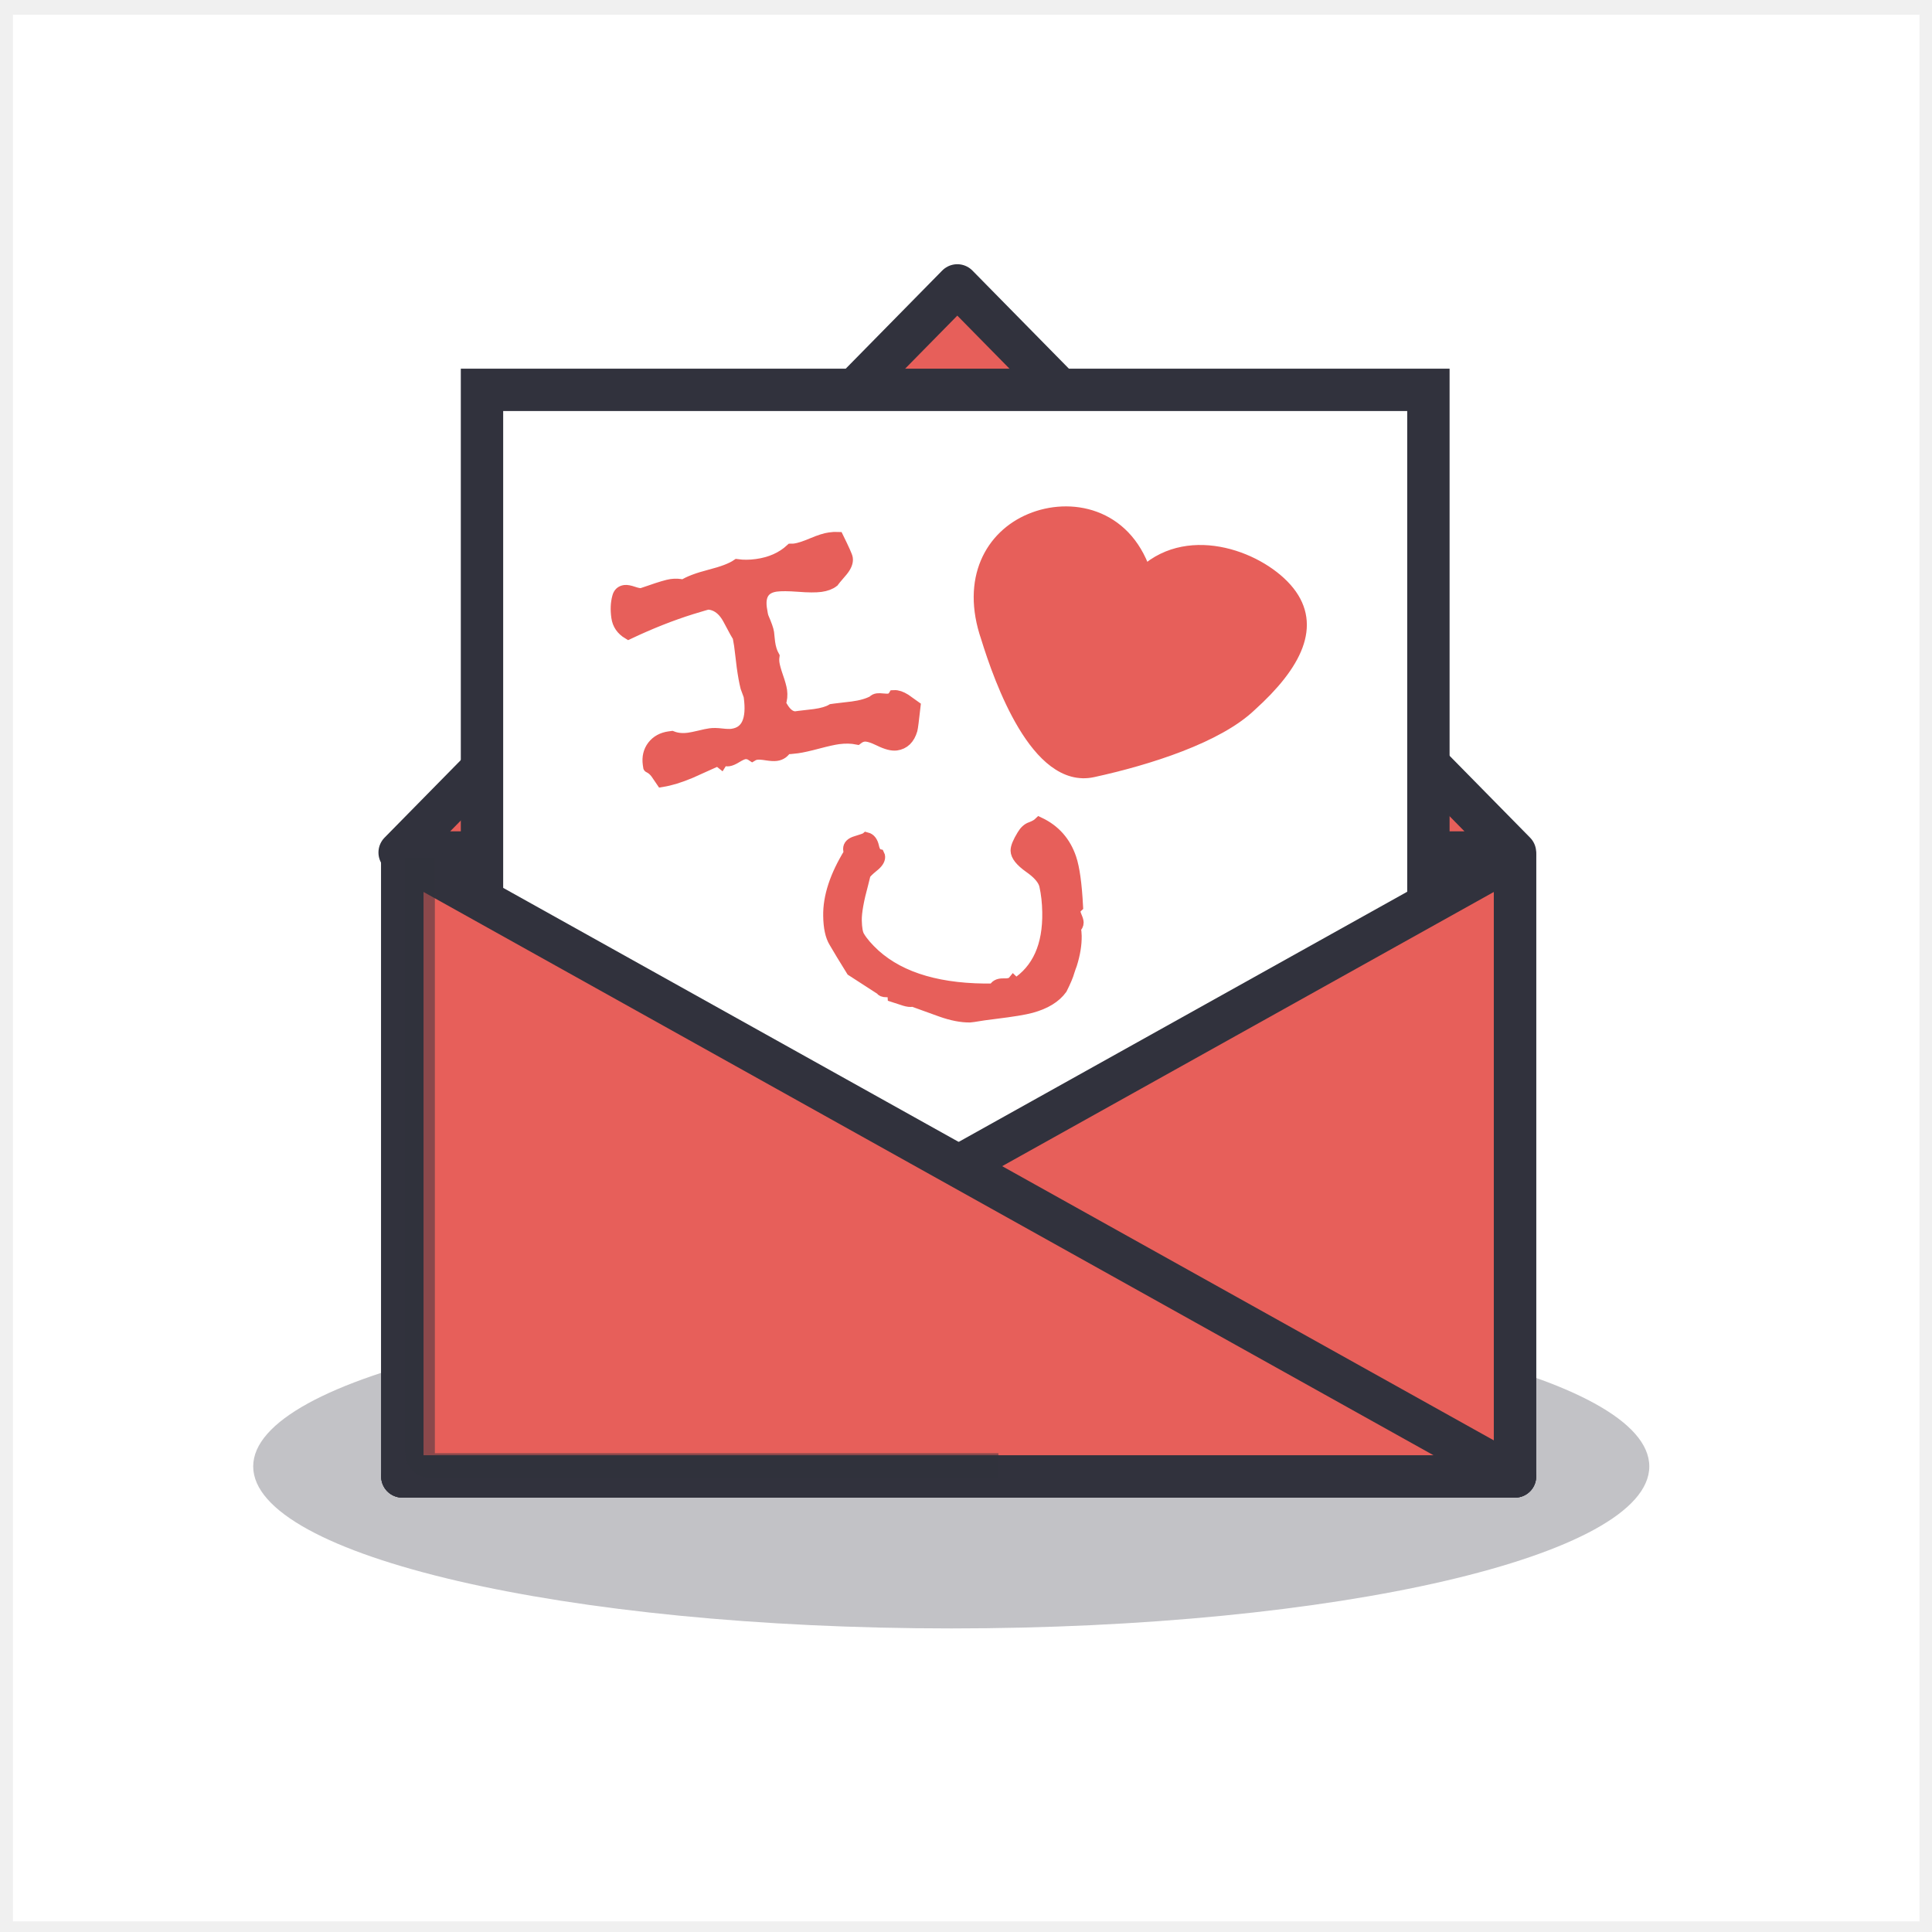
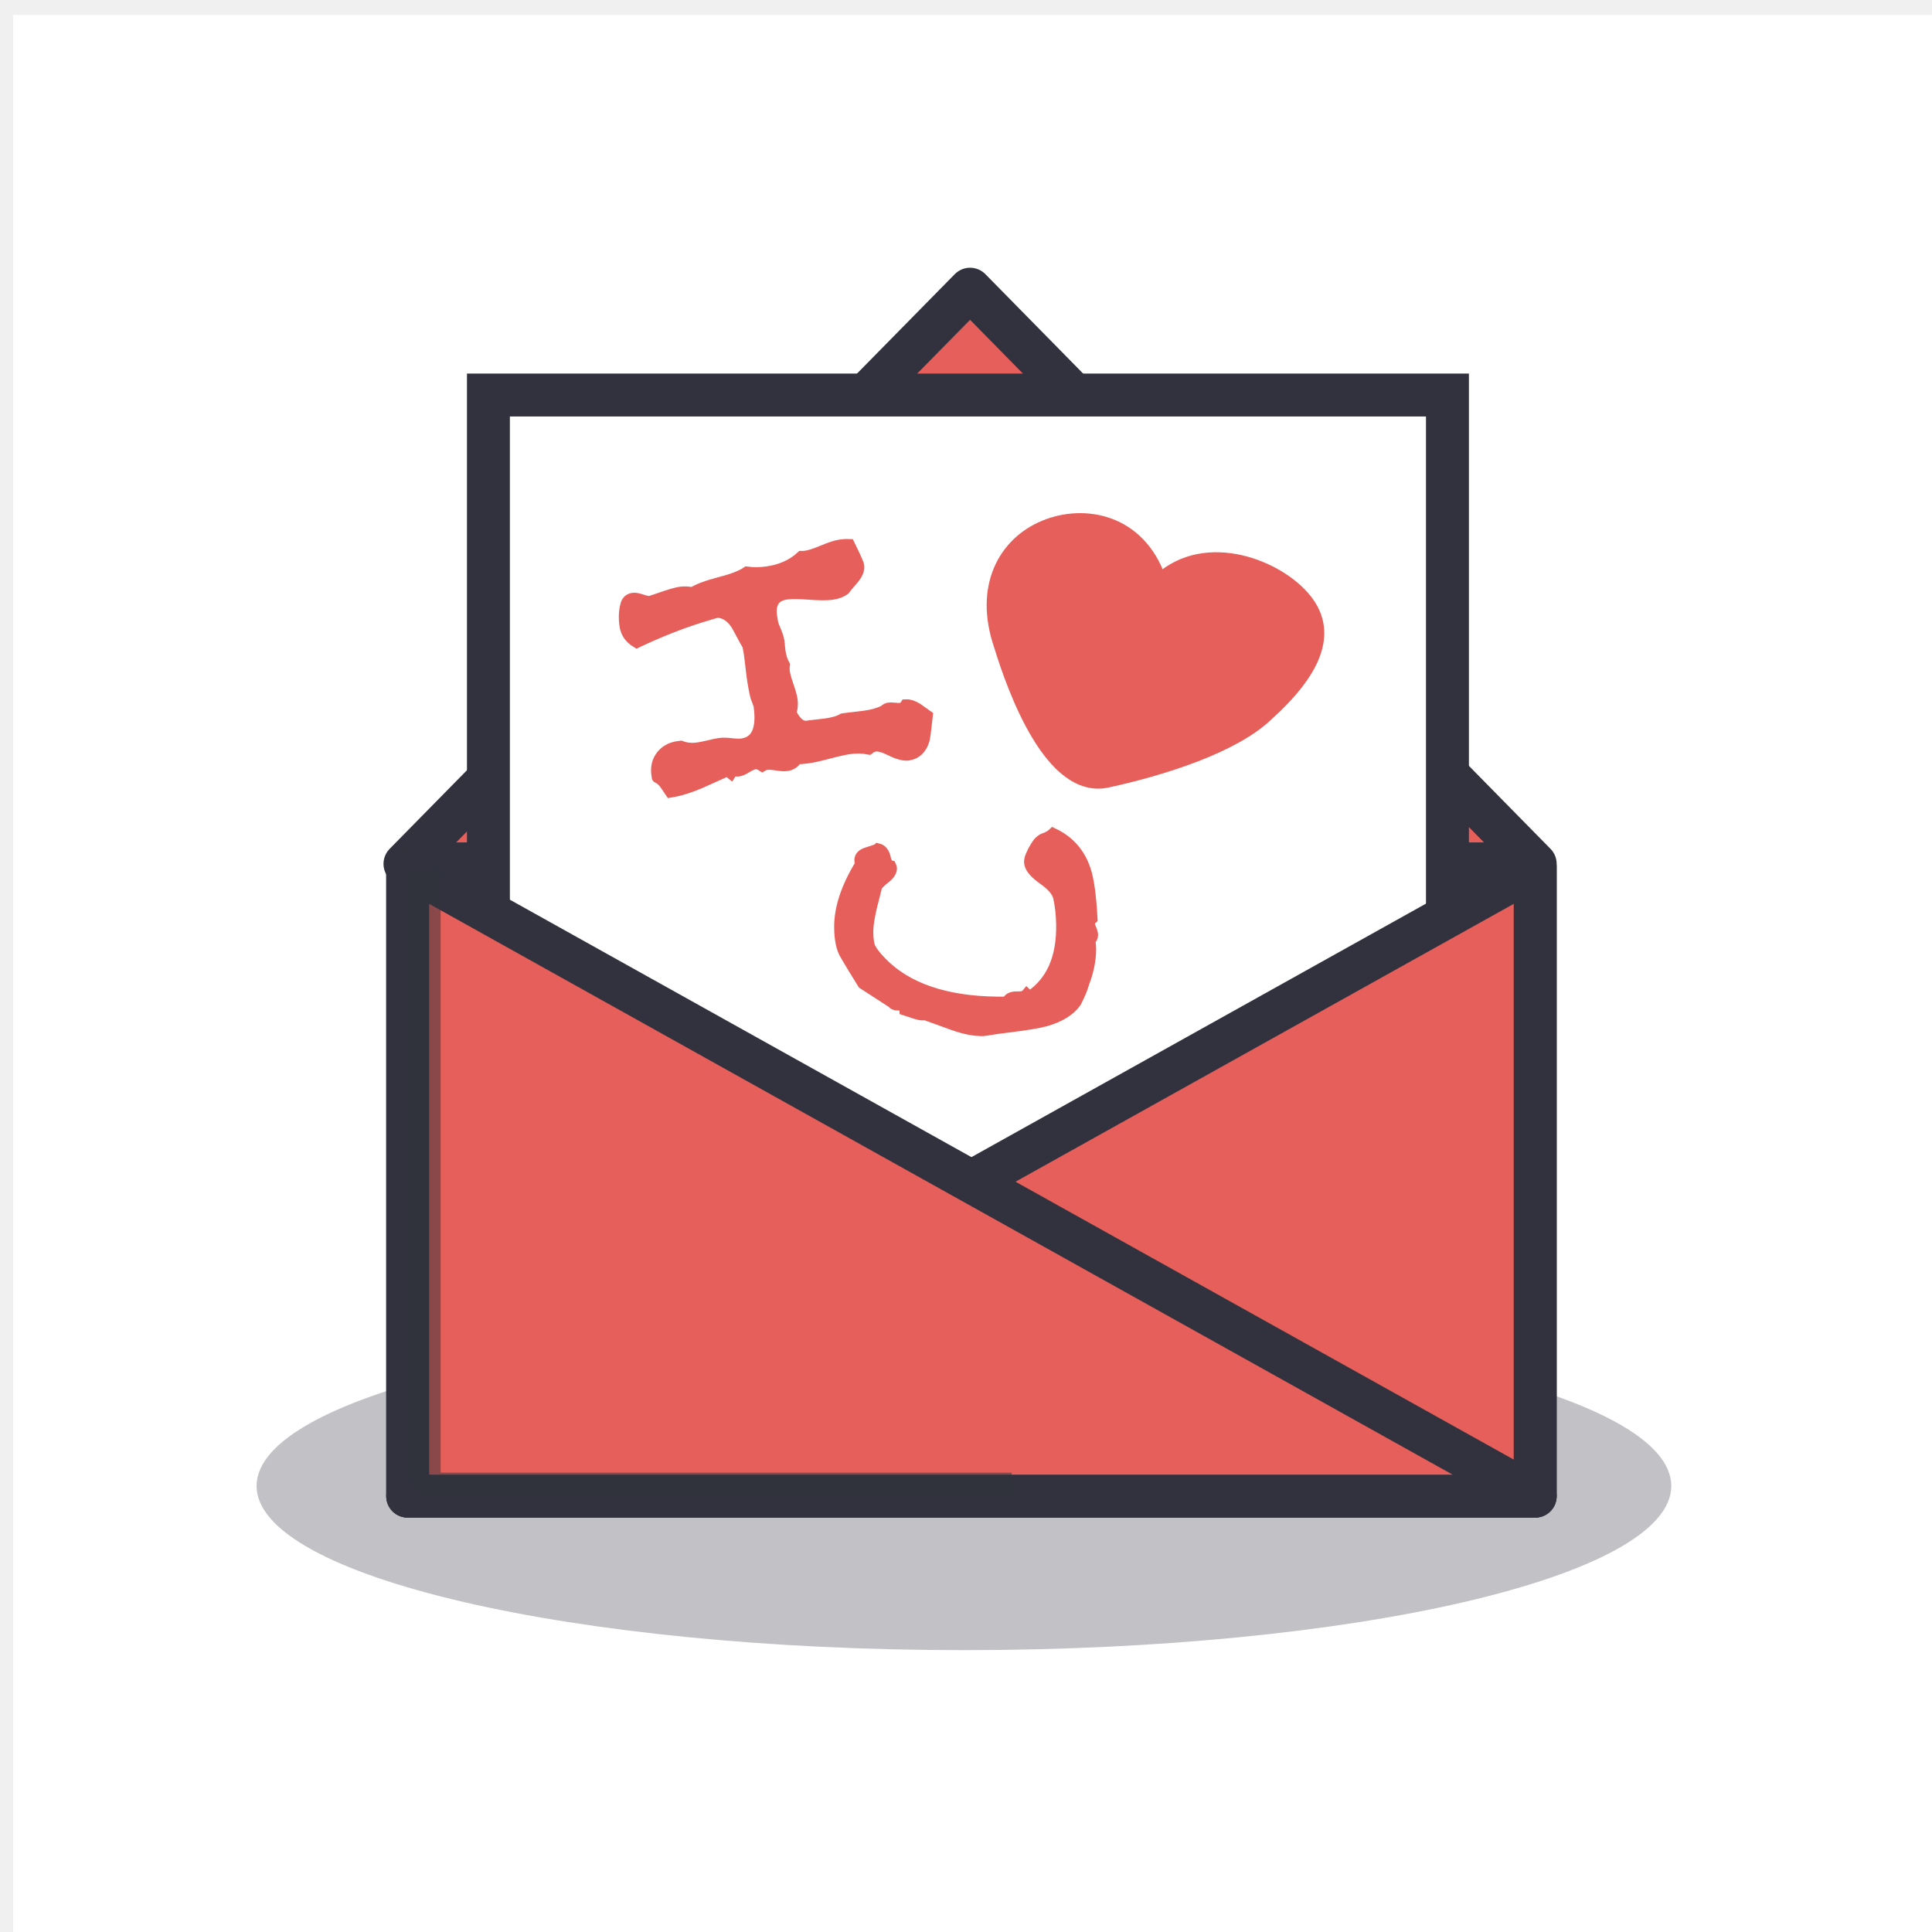
- <svg xmlns="http://www.w3.org/2000/svg" version="1.1" width="364.8" height="364.8">
+ <svg xmlns="http://www.w3.org/2000/svg" version="1.1" width="360" height="360">
  <g id="dp_dp001" transform="matrix(1,0,0,1,-7673.96,-2504.36)">
    <path id="dp_path002" fill="white" fill-rule="evenodd" d="M 7676.41,2507.15 L 8036.41,2507.15 L 8036.41,2867.15 L 7676.41,2867.15 Z " />
    <path id="dp_path003" fill="#31323d" fill-rule="evenodd" fill-opacity="0.294" d="M 7853.57,2750.65 C 7926.37,2750.65 7985.38,2764.35 7985.38,2781.25 C 7985.38,2798.14 7926.37,2811.84 7853.57,2811.84 C 7780.78,2811.84 7721.77,2798.14 7721.77,2781.25 C 7721.77,2764.35 7780.78,2750.65 7853.57,2750.65 Z " />
    <path id="dp_path004" fill="#e75f5a" fill-rule="evenodd" stroke="#31323d" stroke-width="8" stroke-linejoin="round" stroke-linecap="round" d="M 7854.72,2558.25 L 7960.02,2665.33 L 7749.42,2665.33 Z " />
    <path id="dp_path005" fill="#e75f5a" fill-rule="evenodd" stroke="#31323d" stroke-width="8" stroke-linejoin="round" stroke-linecap="round" d="M 7749.93,2665.97 L 7960.02,2665.97 L 7960.02,2783.14 L 7749.93,2783.14 Z " />
    <path id="dp_path006" fill="#31323d" fill-rule="evenodd" fill-opacity="0.251" d="M 7839.16,2722.7 L 7881.53,2722.7 L 7881.53,2739.18 L 7839.16,2739.18 Z " />
    <path id="dp_path007" fill="white" fill-rule="evenodd" stroke="#31323d" stroke-width="8" stroke-linecap="round" d="M 7764.97,2725.13 L 7764.97,2577.97 L 7943.67,2577.97 L 7943.67,2725.13 Z " />
    <path id="dp_path008" fill="#e75f5a" fill-rule="evenodd" stroke="#31323d" stroke-width="8" stroke-linejoin="round" stroke-linecap="round" d="M 7960.02,2665.97 L 7749.93,2783.14 L 7960.02,2783.14 Z " />
    <path id="dp_path009" fill="#e75f5a" fill-rule="evenodd" stroke="#31323d" stroke-width="8" stroke-linejoin="round" stroke-linecap="round" d="M 7749.93,2665.97 L 7960.02,2783.14 L 7749.93,2783.14 Z " />
    <path id="dp_path010" fill="#31323d" fill-rule="evenodd" fill-opacity="0.502" d="M 7862.48,2778.76 L 7756.07,2778.76 C 7756.07,2778.76 7756.07,2778.76 7756.07,2778.76 L 7756.07,2666.3 L 7750.47,2666.3 L 7750.47,2778.76 C 7750.47,2781.35 7752.57,2783.44 7755.15,2783.44 L 7862.48,2783.44 Z " />
    <path id="dp_path011" fill="#e75f5a" fill-rule="evenodd" stroke="#e75f5a" stroke-width="2.267" d="M 7846.64,2637.77 C 7846.35,2640.36 7846.16,2641.82 7846.07,2642.14 C 7845.58,2643.81 7844.62,2644.74 7843.19,2644.94 C 7842.41,2645.04 7841.36,2644.77 7840.04,2644.12 C 7838.72,2643.47 7837.73,2643.18 7837.06,2643.27 C 7836.64,2643.33 7836.23,2643.51 7835.83,2643.82 C 7834.73,2643.6 7833.53,2643.58 7832.24,2643.75 C 7831.37,2643.87 7830.07,2644.16 7828.37,2644.61 C 7826.67,2645.06 7825.38,2645.35 7824.5,2645.47 C 7823.59,2645.59 7822.88,2645.65 7822.37,2645.64 C 7821.97,2646.37 7821.36,2646.8 7820.54,2646.91 C 7820.12,2646.97 7819.49,2646.93 7818.66,2646.8 C 7817.83,2646.67 7817.21,2646.63 7816.81,2646.69 C 7816.53,2646.73 7816.26,2646.82 7816.01,2646.97 C 7815.54,2646.65 7815.06,2646.52 7814.59,2646.58 C 7814.21,2646.63 7813.69,2646.86 7813.05,2647.25 C 7812.41,2647.65 7811.9,2647.87 7811.54,2647.92 C 7811.18,2647.97 7810.83,2647.9 7810.49,2647.71 L 7810.11,2648.32 L 7809.52,2647.85 C 7807.79,2648.63 7806.06,2649.4 7804.34,2650.18 C 7802.31,2651.04 7800.5,2651.59 7798.93,2651.84 C 7798.59,2651.35 7798.24,2650.84 7797.91,2650.33 C 7797.5,2649.78 7797.04,2649.39 7796.52,2649.15 C 7796.51,2649.15 7796.49,2648.99 7796.46,2648.66 C 7796.28,2647.35 7796.55,2646.22 7797.27,2645.27 C 7798,2644.33 7799.03,2643.76 7800.36,2643.58 C 7800.67,2643.54 7800.82,2643.52 7800.82,2643.52 C 7801.76,2643.89 7802.83,2644 7804.03,2643.83 C 7804.49,2643.77 7805.16,2643.63 7806.06,2643.42 C 7806.94,2643.2 7807.62,2643.06 7808.08,2643 C 7808.63,2642.92 7809.35,2642.94 7810.22,2643.04 C 7811.1,2643.14 7811.76,2643.16 7812.19,2643.1 C 7815.01,2642.72 7816.12,2640.33 7815.52,2635.93 C 7815.5,2635.76 7815.4,2635.44 7815.22,2635 C 7815.04,2634.55 7814.94,2634.26 7814.9,2634.13 C 7814.64,2633.11 7814.41,2631.81 7814.19,2630.22 C 7814.13,2629.78 7814.05,2629.12 7813.95,2628.22 C 7813.84,2627.33 7813.76,2626.65 7813.7,2626.19 C 7813.67,2626.01 7813.59,2625.49 7813.43,2624.64 C 7813.33,2624.52 7812.71,2623.38 7811.57,2621.24 C 7810.84,2619.88 7809.94,2619 7808.85,2618.58 C 7808.32,2618.39 7807.87,2618.31 7807.51,2618.36 C 7807.38,2618.38 7806.39,2618.67 7804.55,2619.23 C 7800.71,2620.43 7796.74,2622 7792.62,2623.95 C 7791.4,2623.22 7790.7,2622.21 7790.52,2620.89 C 7790.32,2619.47 7790.38,2618.22 7790.68,2617.13 C 7790.85,2616.43 7791.27,2616.04 7791.94,2615.95 C 7792.3,2615.9 7792.83,2616 7793.53,2616.24 C 7794.24,2616.48 7794.76,2616.58 7795.1,2616.53 C 7795.16,2616.52 7795.66,2616.36 7796.6,2616.04 C 7798.68,2615.31 7800.05,2614.91 7800.72,2614.82 C 7801.52,2614.71 7802.28,2614.75 7803,2614.94 C 7804.01,2614.27 7805.7,2613.63 7808.06,2613.02 C 7810.42,2612.42 7812.12,2611.77 7813.15,2611.07 C 7814.28,2611.23 7815.51,2611.22 7816.84,2611.04 C 7819.47,2610.68 7821.63,2609.72 7823.34,2608.15 C 7823.62,2608.15 7823.85,2608.14 7824.07,2608.11 C 7824.81,2608.01 7825.89,2607.67 7827.31,2607.07 C 7828.73,2606.47 7829.83,2606.12 7830.61,2606.02 C 7831.26,2605.93 7831.77,2605.9 7832.14,2605.92 C 7833.24,2608.16 7833.82,2609.45 7833.86,2609.79 C 7833.96,2610.47 7833.65,2611.24 7832.96,2612.09 C 7831.85,2613.39 7831.28,2614.06 7831.26,2614.13 C 7830.7,2614.57 7829.92,2614.86 7828.93,2615 C 7828,2615.12 7826.6,2615.12 7824.72,2614.97 C 7822.85,2614.83 7821.45,2614.82 7820.51,2614.94 C 7818.25,2615.25 7817.29,2616.67 7817.63,2619.2 C 7817.76,2620.11 7817.88,2620.7 7817.99,2620.97 C 7818.58,2622.34 7818.92,2623.29 7818.99,2623.82 C 7819.02,2624.03 7819.05,2624.35 7819.09,2624.76 C 7819.13,2625.17 7819.16,2625.47 7819.19,2625.68 C 7819.33,2626.69 7819.6,2627.56 7820.01,2628.3 C 7819.95,2628.75 7819.95,2629.18 7820.01,2629.58 C 7820.09,2630.16 7820.33,2631.03 7820.72,2632.16 C 7821.12,2633.3 7821.36,2634.17 7821.45,2634.78 C 7821.56,2635.63 7821.49,2636.43 7821.22,2637.18 C 7822.06,2638.93 7823.03,2639.8 7824.14,2639.81 C 7824.14,2639.81 7824.38,2639.77 7824.85,2639.71 C 7825.18,2639.67 7825.67,2639.61 7826.31,2639.54 C 7826.96,2639.47 7827.45,2639.41 7827.77,2639.37 C 7829.22,2639.17 7830.31,2638.85 7831.05,2638.41 L 7831.7,2638.32 C 7832.05,2638.27 7832.57,2638.21 7833.29,2638.13 C 7834.01,2638.05 7834.55,2637.99 7834.91,2637.94 C 7836.58,2637.72 7837.91,2637.33 7838.89,2636.79 C 7839.05,2636.57 7839.3,2636.45 7839.65,2636.4 C 7839.87,2636.37 7840.22,2636.38 7840.7,2636.43 C 7841.17,2636.48 7841.52,2636.49 7841.75,2636.46 C 7842.2,2636.4 7842.56,2636.18 7842.79,2635.8 C 7843.39,2635.77 7844.07,2636 7844.84,2636.48 C 7845.44,2636.92 7846.04,2637.35 7846.64,2637.77 Z " />
    <path id="dp_path012" fill="#e75f5a" fill-rule="evenodd" stroke="#e75f5a" stroke-width="2.267" d="M 7877.44,2678.55 C 7877.44,2678.92 7877.27,2679.26 7876.91,2679.58 C 7877.01,2680.06 7877.06,2680.55 7877.07,2681.06 C 7877.1,2682.71 7876.8,2684.49 7876.2,2686.41 C 7876.08,2686.71 7875.92,2687.16 7875.73,2687.75 C 7875.53,2688.5 7875.07,2689.59 7874.35,2691.03 C 7873.19,2692.63 7871.29,2693.79 7868.64,2694.51 C 7867.41,2694.85 7865.14,2695.22 7861.82,2695.63 C 7860.43,2695.79 7859.06,2695.99 7857.7,2696.22 C 7857.48,2696.26 7857.28,2696.28 7857.11,2696.29 C 7855.52,2696.31 7853.69,2695.96 7851.6,2695.21 C 7849.84,2694.57 7848.07,2693.93 7846.32,2693.3 C 7846.22,2693.34 7846.07,2693.36 7845.88,2693.36 C 7845.51,2693.37 7844.98,2693.25 7844.28,2693 C 7843.35,2692.67 7842.82,2692.49 7842.68,2692.45 L 7842.67,2692.3 C 7842.67,2691.76 7842.21,2691.5 7841.3,2691.52 C 7840.8,2691.53 7840.47,2691.39 7840.33,2691.12 L 7834.84,2687.57 C 7833.45,2685.34 7832.37,2683.55 7831.58,2682.19 C 7830.91,2681.09 7830.56,2679.47 7830.53,2677.31 C 7830.46,2673.71 7831.77,2669.73 7834.44,2665.4 C 7834.34,2665.18 7834.29,2664.94 7834.29,2664.67 C 7834.28,2664.05 7834.72,2663.61 7835.6,2663.35 C 7836.78,2663 7837.43,2662.76 7837.57,2662.64 C 7838.2,2662.8 7838.61,2663.34 7838.81,2664.25 C 7839.01,2665.17 7839.37,2665.68 7839.87,2665.8 C 7839.93,2665.92 7839.96,2666.04 7839.96,2666.16 C 7839.97,2666.7 7839.58,2667.28 7838.79,2667.9 C 7837.88,2668.64 7837.36,2669.17 7837.22,2669.46 C 7837.13,2669.86 7836.98,2670.44 7836.79,2671.19 C 7835.94,2674.29 7835.53,2676.61 7835.55,2678.13 C 7835.58,2679.63 7835.76,2680.66 7836.1,2681.22 C 7836.73,2682.29 7837.73,2683.44 7839.09,2684.69 C 7844.12,2689.21 7851.65,2691.38 7861.69,2691.2 C 7861.9,2690.54 7862.46,2690.22 7863.37,2690.23 C 7864.36,2690.27 7865,2690.11 7865.29,2689.76 L 7865.77,2690.22 C 7869.97,2687.5 7872.01,2682.95 7871.89,2676.57 C 7871.86,2674.79 7871.68,2673.12 7871.33,2671.55 C 7871.07,2670.41 7870.07,2669.24 7868.34,2668.04 C 7866.74,2666.9 7865.93,2665.88 7865.91,2664.98 C 7865.9,2664.36 7866.3,2663.39 7867.09,2662.1 C 7867.53,2661.36 7868.04,2660.89 7868.63,2660.69 C 7869.36,2660.42 7869.88,2660.12 7870.21,2659.8 C 7873.09,2661.17 7875.04,2663.39 7876.07,2666.44 C 7876.69,2668.27 7877.11,2671.29 7877.33,2675.51 C 7877,2675.81 7876.85,2676.15 7876.85,2676.53 C 7876.86,2676.77 7876.96,2677.11 7877.15,2677.54 C 7877.34,2677.97 7877.43,2678.31 7877.44,2678.55 Z " />
    <path id="dp_path013" fill="#e75f5a" fill-rule="evenodd" stroke="#e75f5a" stroke-width="2.267" d="M 7890.1,2612.29 C 7898.77,2604.48 7912.29,2609.81 7917.29,2616.13 C 7922.29,2622.45 7918.78,2629.75 7910.11,2637.57 C 7903.92,2643.51 7890.87,2647.69 7880.31,2649.99 S 7862.83,2632.91 7860.3,2624.71 C 7856.52,2613.69 7861.1,2605.55 7868.55,2602.45 C 7876,2599.34 7886.32,2601.26 7890.1,2612.29 Z " />
  </g>
</svg>
